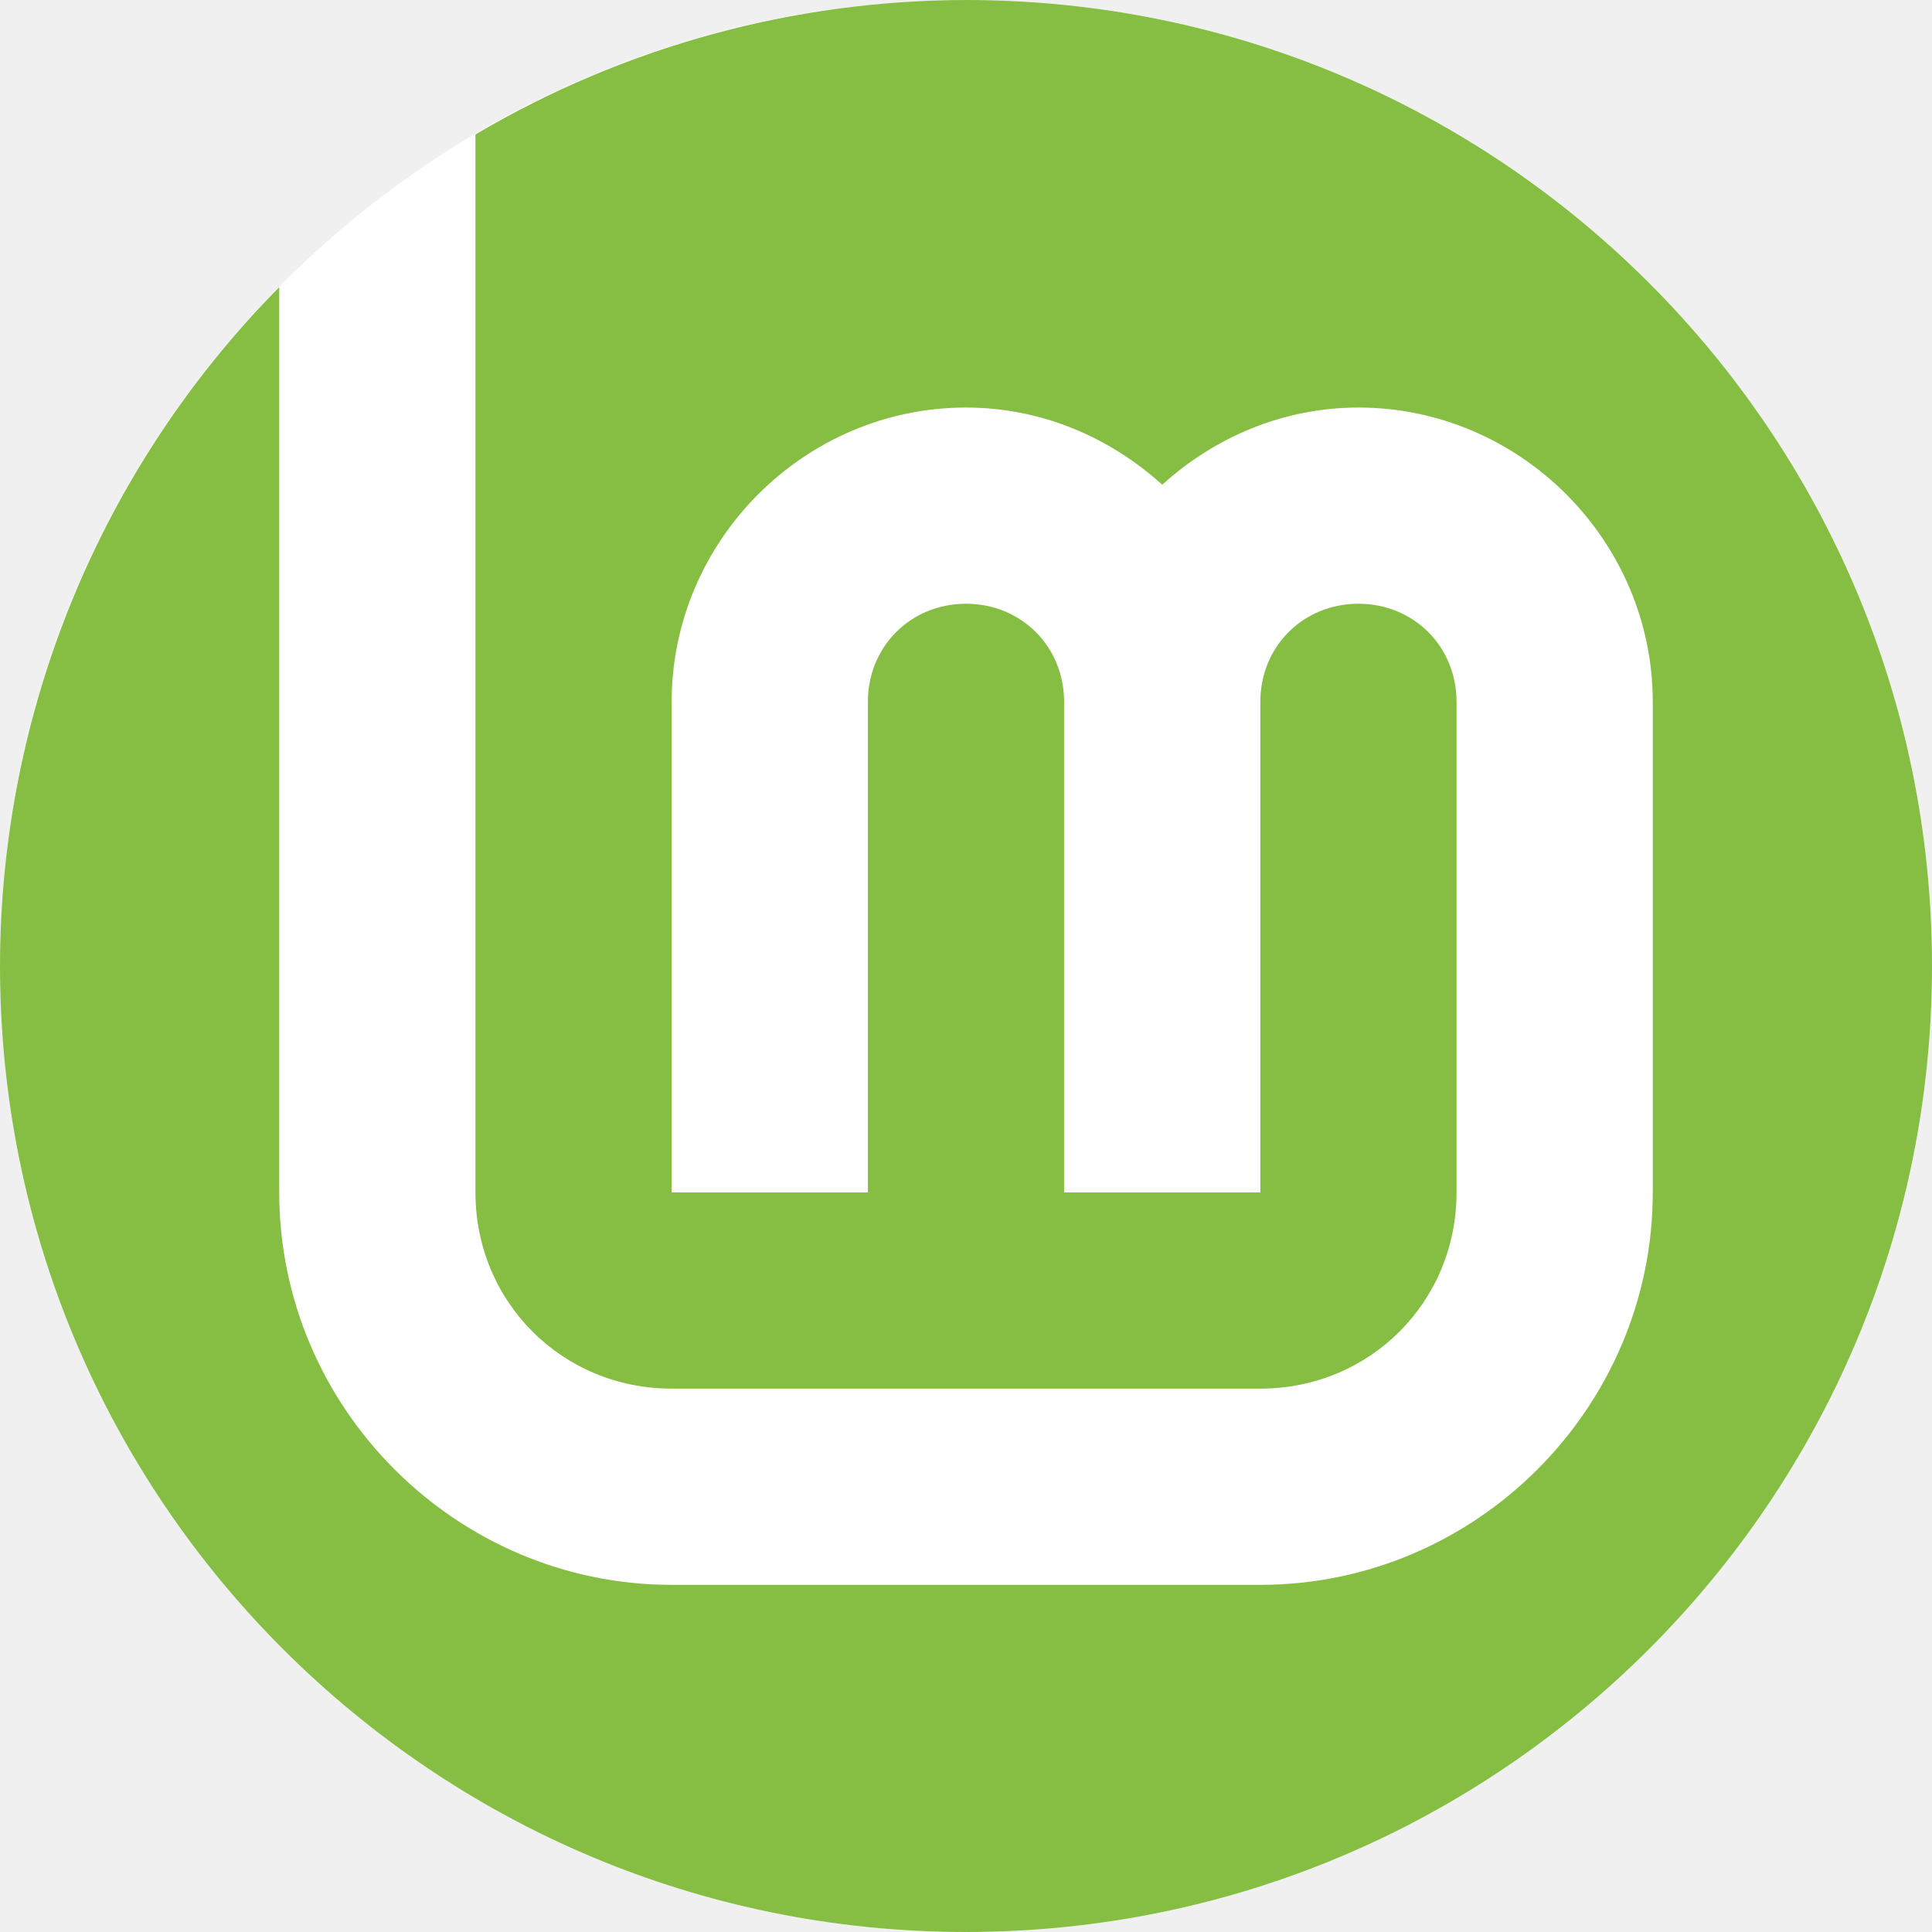
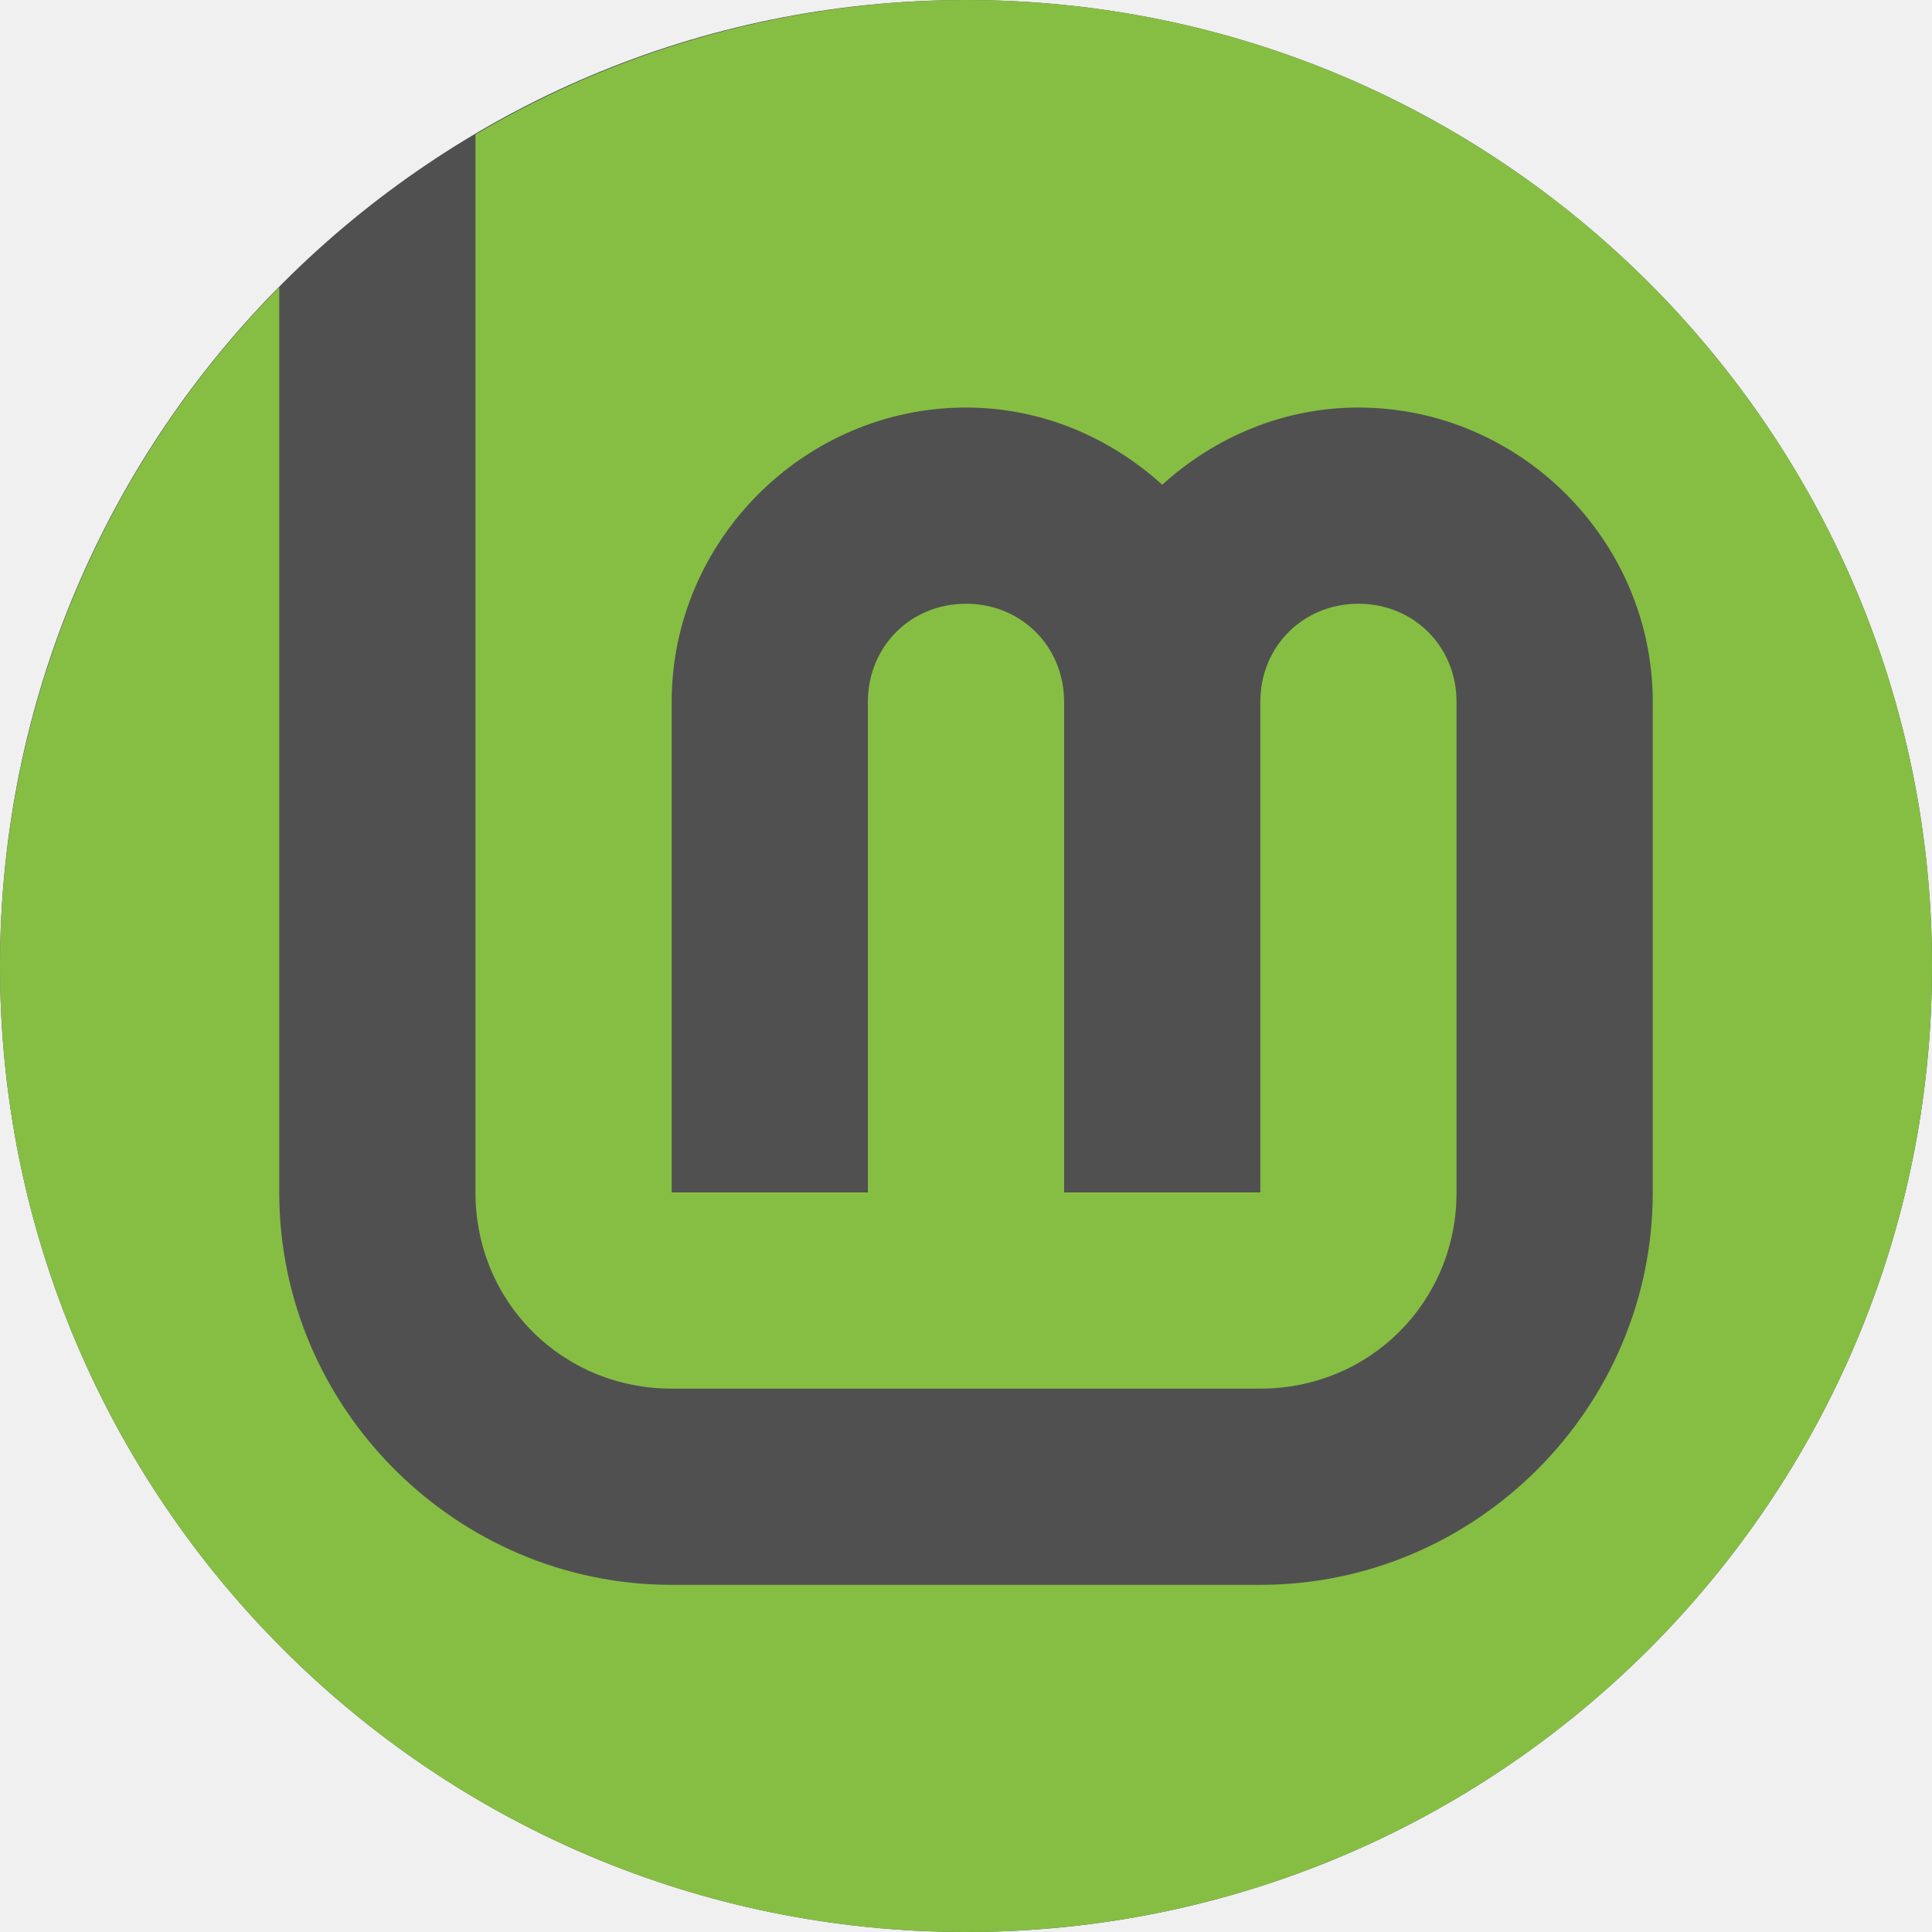
<svg xmlns="http://www.w3.org/2000/svg" width="256" height="256" viewBox="0 0 256 256" id="svg2" version="1.1">
  <defs id="defs4" />
  <g id="layer3" transform="translate(-82.00001,-90.00001)">
    <g id="g1427">
-       <circle style="fill:#ffffff;stroke:none;stroke-width:0;stroke-miterlimit:4;stroke-dasharray:none;fill-opacity:1" id="circle553" cx="210" cy="218" r="128" />
+       <circle style="fill:#505050;stroke:none;stroke-width:0;stroke-miterlimit:4;stroke-dasharray:none;fill-opacity:1" id="circle553" cx="210" cy="218" r="128" />
      <path id="path40" style="fill:#86be43;stroke:none;stroke-width:0;stroke-miterlimit:4;stroke-dasharray:none" d="M 128 0 A 128 128 0 0 0 63 17.816 L 63 158 C 63 172.513 74.487 184 89 184 L 167 184 C 181.513 184 193 172.513 193 158 L 193 93 C 193 85.666 187.334 80 180 80 C 172.666 80 167 85.666 167 93 L 167 158 L 141 158 L 141 93 C 141 85.666 135.334 80 128 80 C 120.666 80 115 85.666 115 93 L 115 158 L 89 158 L 89 93 C 89 71.615 106.615 54 128 54 C 137.99 54 147.067 57.949 154 64.227 C 160.933 57.949 170.01 54 180 54 C 201.385 54 219 71.615 219 93 L 219 158 C 219 186.565 195.565 210 167 210 L 89 210 C 60.435 210 37 186.565 37 158 L 37 38.049 A 128 128 0 0 0 0 128 A 128 128 0 0 0 128 256 A 128 128 0 0 0 256 128 A 128 128 0 0 0 128 0 z " transform="translate(82.00001,90.00001)" />
    </g>
  </g>
</svg>
